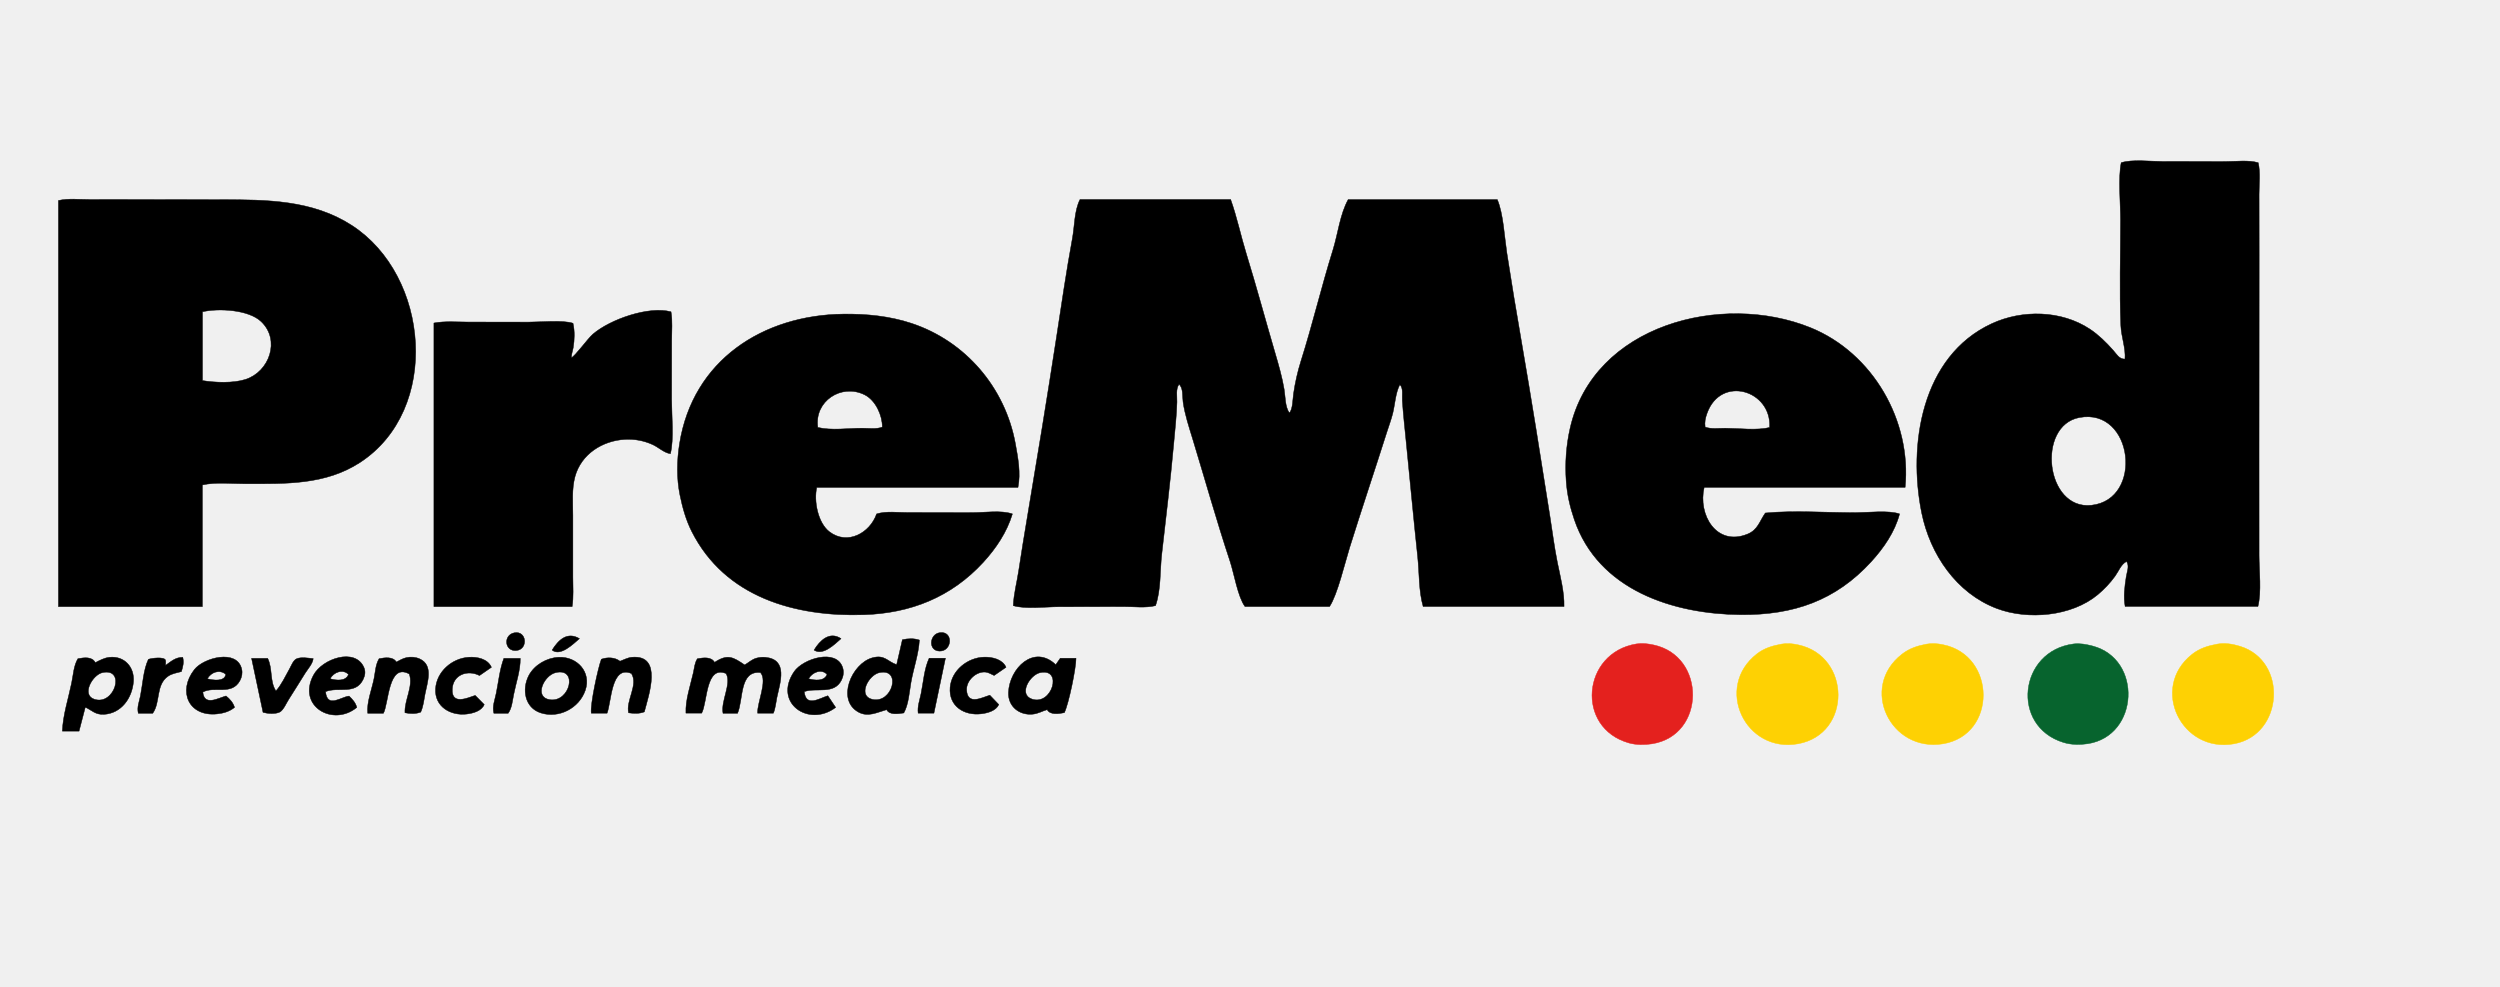
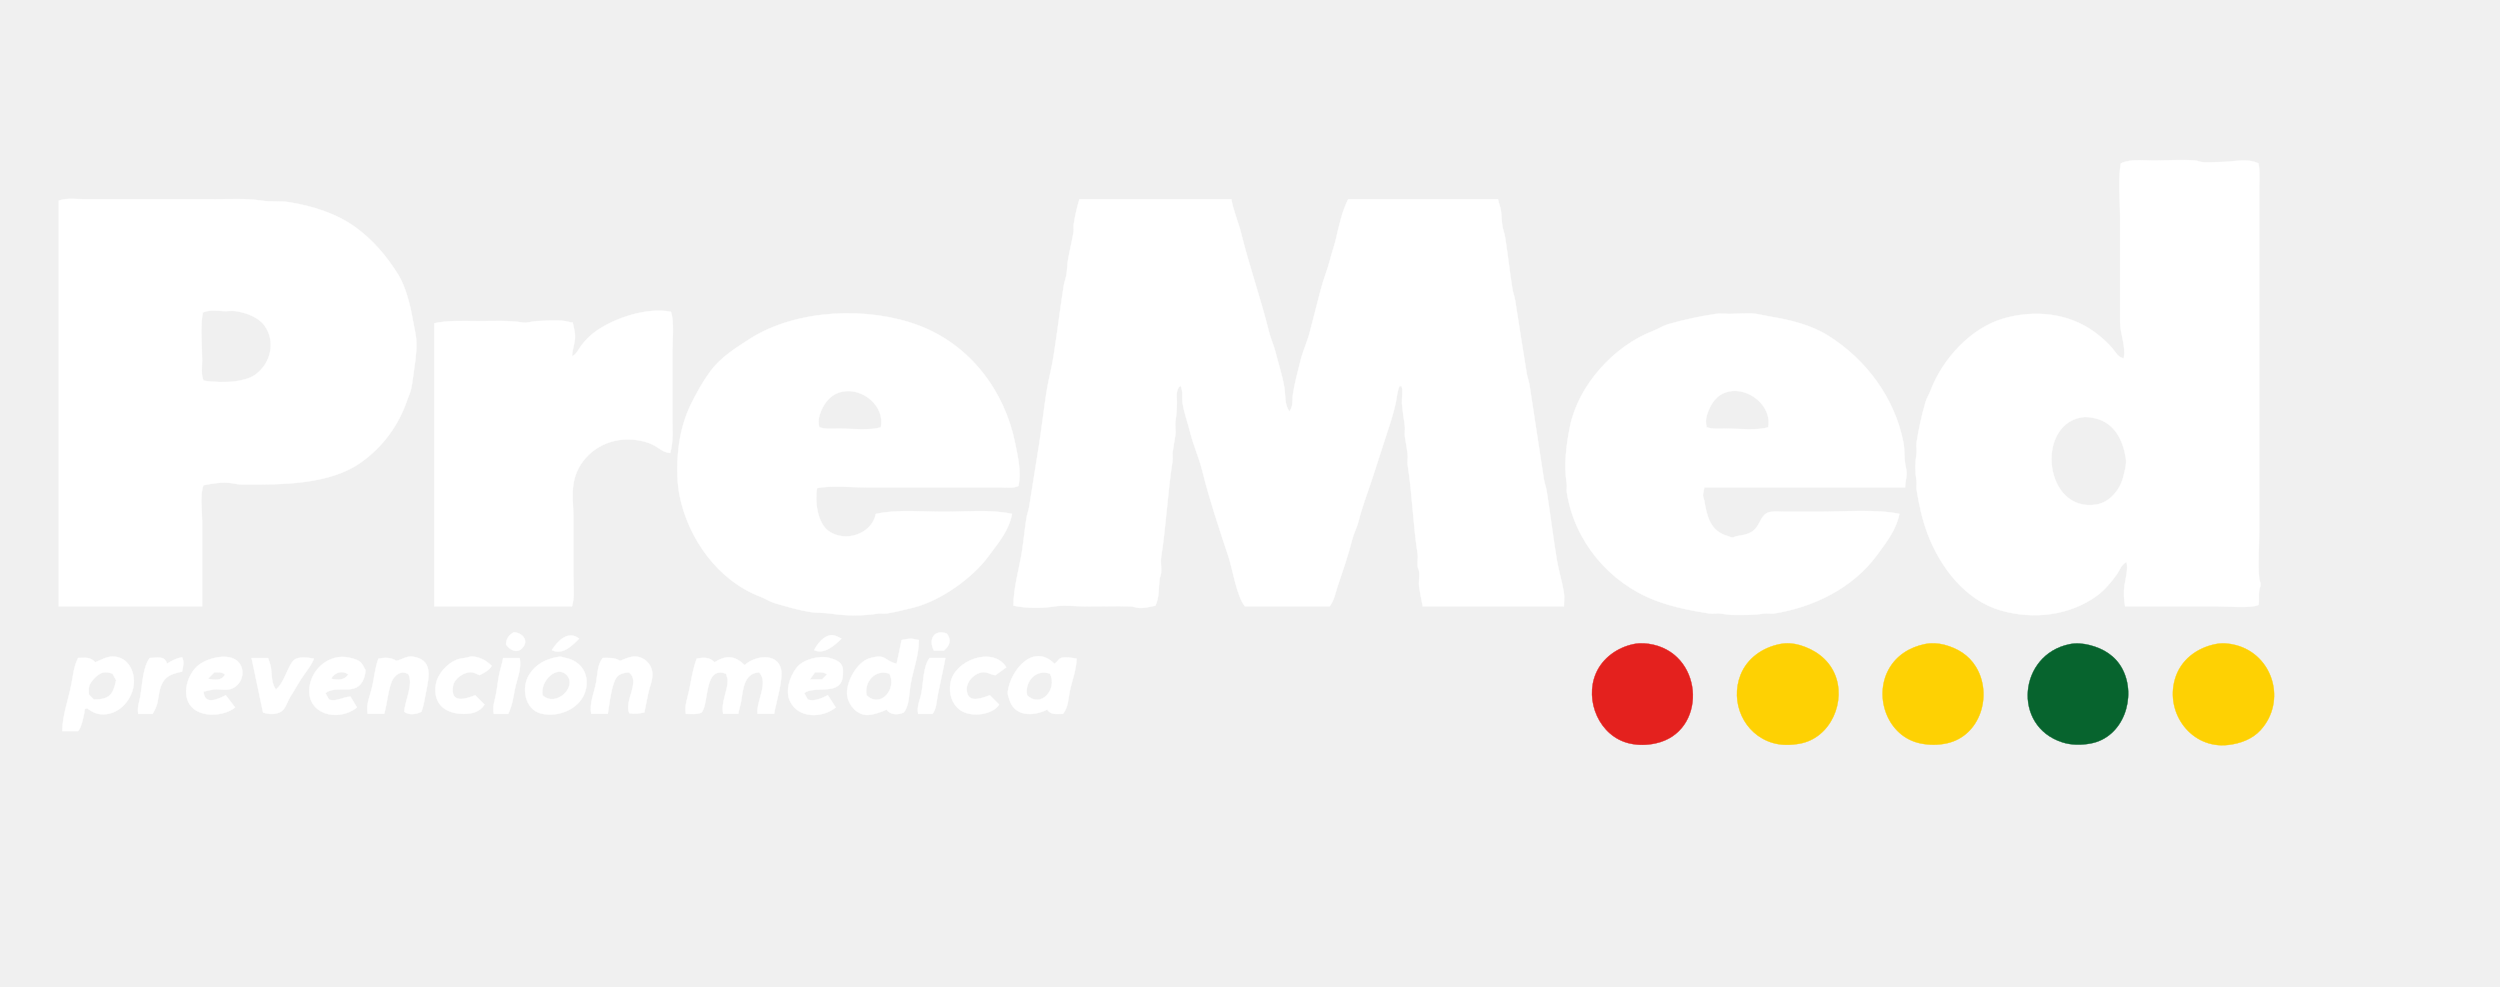
- <svg xmlns="http://www.w3.org/2000/svg" viewBox="0 0 1384 546" width="1384" height="546">
-   <path d="M1250.16 90.07C1251.42 95.53 1250.61 101.92 1250.62 107.53C1250.65 118.9 1250.66 130.28 1250.66 141.65C1250.66 177.89 1250.6 214.13 1250.6 250.37C1250.6 269.42 1250.6 288.47 1250.62 307.51C1250.64 316.05 1252.04 327.62 1249.99 335.74C1225.49 335.74 1200.98 335.74 1176.48 335.74C1175.46 330.35 1176.23 324.8 1177.05 319.42C1177.52 316.35 1178.96 313.41 1177.27 310.81C1174.19 312.4 1172.92 316.16 1170.89 318.97C1168.14 322.78 1164.89 326.23 1161.28 329.23C1146.81 341.26 1122.66 343.36 1105.45 336.86C1083.04 328.39 1068.52 306.85 1063.84 283.95C1056.18 246.44 1063.72 197.22 1102.57 179.2C1119.51 171.34 1141.16 171.74 1156.96 182.2C1161.81 185.41 1166.01 189.59 1169.85 193.91C1171.93 196.25 1173.14 198.82 1176.39 198.79C1176.86 192.79 1174.34 186.38 1174.09 180.31C1173.28 160.87 1173.94 141.27 1173.94 121.81C1173.94 112.98 1172.54 98.18 1174.3 90.07C1180.33 88.1 1190.5 89.39 1197.11 89.39C1208.75 89.41 1220.39 89.42 1232.03 89.43C1237.79 89.43 1244.69 88.48 1250.16 90.07ZM112.03 268.47C112.03 290.92 112.03 313.37 112.03 335.82C85.47 335.82 58.92 335.82 32.36 335.82C32.36 260.88 32.36 185.94 32.36 111C37.83 109.73 43.99 110.47 49.6 110.46C60.44 110.43 71.29 110.46 82.14 110.49C95.63 110.53 109.12 110.54 122.61 110.54C147.63 110.55 172.88 110.67 194.68 124.72C237.91 152.59 244.1 226.85 199.3 256.02C180.09 268.53 158.16 267.77 136.1 267.81C128.35 267.82 119.58 266.78 112.03 268.47ZM681.29 110.45C684.8 120.27 686.91 130.59 689.98 140.55C695.64 158.86 700.59 177.42 706 195.79C707.87 202.17 709.81 208.91 710.9 215.47C711.61 219.72 711.35 225.12 713.82 228.68C715.74 226.29 715.63 221.18 716.11 217.89C716.98 211.87 718.35 205.77 720.18 199.96C726.63 179.62 731.54 158.79 737.9 138.42C740.69 129.48 741.82 118.65 746.36 110.46C773.87 110.46 801.38 110.46 828.89 110.46C832.23 118.12 832.88 131.46 834.2 140.04C836.71 156.42 839.46 172.79 842.28 189.12C847.85 221.36 852.99 253.72 858.08 286.04C859.4 294.41 860.48 302.98 862.15 311.27C863.72 319.08 866.08 327.83 865.85 335.78C839.85 335.78 813.86 335.78 787.86 335.78C785.37 327.23 785.77 317.17 784.82 308.31C782.53 286.88 780.54 265.46 778.39 244.03C777.64 236.62 776.84 229.23 776.33 221.81C776.13 218.9 777.01 214.71 774.93 212.96C772.55 217.45 772.27 223.78 771.05 228.75C770.2 232.19 768.91 235.62 767.83 238.99C761.02 260.41 753.86 281.69 747.16 303.13C744.61 311.3 740.37 329.38 736.04 335.77C720.44 335.77 704.83 335.77 689.22 335.77C685.27 330.46 683.18 317.44 680.94 310.71C673.53 288.39 667.18 265.68 660.32 243.19C658.28 236.49 655.92 229.5 654.95 222.56C654.49 219.3 655.14 214.86 652.72 212.74C650.79 215.32 651.65 219.41 651.56 222.6C651.34 230.31 650.47 237.95 649.78 245.61C647.95 266.05 645.46 286.48 643.14 306.87C642.1 315.98 642.77 326.63 639.7 335.29C634.2 336.69 627.49 335.77 621.77 335.8C609.87 335.87 597.96 335.87 586.06 335.89C578.74 335.91 567.69 337.33 560.96 335.29C561.2 328.79 562.95 322.49 563.92 316.09C565.44 306.05 567.07 296.04 568.76 286.03C574.32 253.03 579.75 219.96 584.84 186.89C587.65 168.63 590.3 150.29 593.65 132.13C594.92 125.27 594.71 116.65 597.89 110.45C625.69 110.45 653.49 110.45 681.29 110.45ZM112.08 210.69C119.09 211.83 129.08 212.24 135.93 210.04C149.09 205.82 155.43 188.34 144.59 178.02C137.63 171.39 120.88 170.54 112.08 172.6C112.08 185.3 112.08 198 112.08 210.69ZM371.47 172.6C372.38 177.7 371.83 183.29 371.84 188.47C371.85 199.32 371.8 210.17 371.8 221.01C371.8 229.69 373.18 243.21 371.14 251.17C367.77 250.76 364.47 247.56 361.33 246.14C356.57 243.97 351.35 242.97 346.12 243.24C333.57 243.9 321.72 251.34 318.31 263.91C316.47 270.75 317.14 278.28 317.14 285.29C317.14 296.67 317.12 308.04 317.14 319.42C317.15 324.83 317.58 330.48 316.73 335.83C291.23 335.83 265.72 335.83 240.22 335.83C240.22 283.5 240.22 231.16 240.22 178.82C246.31 177.67 252.89 178.28 259.1 178.28C270.21 178.28 281.32 178.29 292.43 178.32C298.98 178.34 311.47 177.06 317.21 178.95C318.21 183.24 318.05 188.07 317.34 192.44C317.04 194.32 316.25 196.14 316.33 198C318.3 197.31 325.3 187.5 328.24 184.98C337.83 176.75 359.23 169.29 371.47 172.6ZM563.56 269.81C526.43 269.81 489.3 269.81 452.17 269.81C450.44 277.27 452.75 289.45 459.15 294.37C469.17 302.06 481.63 295.04 485.3 284.5C490.59 282.84 497.14 283.77 502.73 283.75C514.63 283.72 526.54 283.76 538.44 283.78C545.2 283.78 554.18 282.35 560.47 284.5C557.4 294.64 551.39 303.61 544.27 311.35C526.55 330.59 504.15 339.5 478.13 340.32C440.01 341.52 401.36 330.58 382.99 294.3C379.75 287.91 377.83 281 376.41 274.02C374.52 264.79 374.71 254.89 376.19 245.61C383.54 199.52 422.21 174.36 467.02 173.88C479.75 173.74 492.5 174.98 504.63 179C534.56 188.92 556.44 214.63 562.11 245.53C563.54 253.36 565.15 261.88 563.56 269.81ZM1054.68 269.8C1017.6 269.8 980.51 269.8 943.43 269.8C939.87 284.91 950.17 302.71 967.47 295.66C973.21 293.32 974.1 288.49 977.29 283.99C993.69 282.46 1010.8 283.84 1027.29 283.8C1034.16 283.78 1045.41 282.37 1051.61 284.5C1048.96 294.49 1042.8 303.4 1035.9 310.95C1016.13 332.55 992.86 340.5 963.8 340.29C926.33 340.01 884.76 326.68 871.51 287.55C869.14 280.56 867.54 273.73 867.04 266.33C866.36 256.44 867.02 246.68 869.22 237.01C882.22 179.8 953.22 161.55 1002.25 181.38C1036.77 195.35 1058.38 233 1054.68 269.8ZM488.45 236.43C488.51 229.93 484.73 221.57 478.64 218.54C465.79 212.17 450.66 222.09 452.74 236.63C460.25 238.44 469.58 237.06 477.34 237.05C480.93 237.05 485.14 237.71 488.45 236.43ZM979.67 236.61C980.81 215.97 952.58 207.51 944.99 228.87C944.07 231.45 943.58 233.7 943.96 236.41C947.26 237.67 951.49 237.05 955.07 237.06C962.32 237.08 972.88 238.45 979.67 236.61ZM1151.14 231.14C1127.34 235.61 1132.32 282.4 1157.77 279.71C1186.86 276.64 1181.04 225.53 1151.14 231.14ZM284.73 350.32C291.6 349.01 292.48 359.31 286.05 360.1C279.28 360.93 278.43 351.53 284.73 350.32ZM520.28 350.24C527.82 349.19 527.25 360.53 520.19 360.44C513.68 360.36 514.49 351.05 520.28 350.24ZM320.78 353.54C317.25 356.59 310.25 363.55 305.65 359.89C309.15 354.22 314.09 349.54 320.78 353.54ZM465.61 353.54C461.95 356.8 455.57 363.13 450.66 359.89C453.86 354.55 459.28 349.32 465.61 353.54ZM499.56 354.14C502.8 353.44 505.85 353.32 508.97 354.33C508.57 362.17 505.68 370.02 504.33 377.75C503.39 383.11 503.01 389.93 500.35 394.69C497.13 395.16 492.56 395.99 490.83 392.88C485.7 394.28 480.58 397.21 475.17 394.19C462.88 387.32 471.59 367.3 482.91 364.17C489.82 362.27 491.19 366.22 496.38 367.95C497.44 363.35 498.5 358.74 499.56 354.14ZM47.22 391.49C46.07 395.91 44.91 400.33 43.76 404.75C40.68 404.75 37.61 404.75 34.53 404.75C34.82 395.95 37.87 386.74 39.64 378.12C40.55 373.72 40.8 368.47 43.13 364.65C46.66 364 50.92 363.39 52.77 366.83C55.25 365.56 57.71 364.21 60.51 363.89C68.74 362.94 74.54 369.26 73.88 377.35C73.14 386.43 67.18 394.94 57.53 395.47C52.84 395.73 50.97 393.28 47.22 391.49ZM101.18 363.9C101.89 366.73 101.29 368.94 100.43 371.79C97.93 372.48 95.22 372.85 93.04 374.36C86.13 379.14 88.92 388.76 84.56 394.86C81.89 394.86 79.23 394.86 76.56 394.86C75.77 391.45 77.04 388.69 77.73 385.27C79 378.89 79.36 370.86 82.14 365.01C83.66 364.39 90.92 363.42 91.62 365.47C91.84 366.12 91.61 367.62 91.66 368.35C94.62 366.21 97.29 363.8 101.18 363.9ZM112.29 383.15C113.04 391.09 120.77 386.49 125.12 385.28C127.2 386.92 129.12 389.08 129.84 391.63C127 393.9 123.8 394.84 120.23 395.22C104.46 396.89 98.21 382.7 107.6 370.69C112.73 364.12 131.23 359.17 133.8 370.4C134.31 372.63 133.89 374.83 132.81 376.81C128.25 385.16 118.73 379.63 112.29 383.15ZM180.22 382.9C181.19 392.34 188.77 385.76 193.24 385.35C195.2 387.2 196.83 389.02 197.53 391.63C184.39 402.46 164.43 391.04 173.49 373.86C178.39 364.57 196.7 358.42 201.48 369.53C202.44 371.75 202.09 373.91 201.08 376.03C196.85 384.94 187.2 380 180.22 382.9ZM232.92 394.22C230.31 395.28 226.95 395.18 224.19 394.58C223.8 387.64 228.97 379.79 226.57 373.11C214.9 366.68 215.25 389.29 212.28 394.86C209.37 394.86 206.46 394.86 203.55 394.86C202.96 388.78 205.82 381.77 207.04 375.75C207.81 371.92 207.86 368.03 209.87 364.65C213.1 364.03 217.59 363.4 219.42 366.51C221.2 365.57 223 364.51 224.98 364.06C227.4 363.51 230.12 363.74 232.37 364.77C240.11 368.31 236.54 377.84 235.33 384.13C234.68 387.48 234.34 391.11 232.92 394.22ZM272.06 369.41C269.86 370.93 267.65 372.46 265.45 373.98C259.03 370.65 250.77 373.37 250.37 381.49C249.92 390.61 258.99 386.31 263.07 384.98C264.74 386.67 266.41 388.36 268.08 390.04C266.53 393.62 261.98 394.87 258.31 395.3C249.44 396.35 240.51 391.19 241.12 381.31C241.7 371.83 250.24 364.45 259.48 363.85C264.23 363.55 269.97 364.71 272.06 369.41ZM309.33 363.85C319.43 363.43 327.53 372.01 323.99 382.23C320.59 392.04 309.43 397.9 299.37 394.67C290.47 391.81 288.83 381.57 292.7 374.05C295.78 368.1 302.74 364.12 309.33 363.85ZM356.71 394.08C354.02 395.17 350.87 395.04 347.98 394.61C346.35 387.96 353.5 379.1 349.57 372.86C338.29 367.99 338.5 388.66 336.08 394.81C333.16 394.81 330.25 394.81 327.33 394.81C326.65 390.15 331.04 369.83 332.91 364.94C336.22 363.73 340.43 363.85 343.22 366.05C345.44 365.24 347.5 364.05 349.89 363.85C367.1 362.41 359.09 384.91 356.71 394.08ZM412.26 368.11C414.43 366.82 416.17 365.09 418.71 364.36C420.28 363.92 422 363.72 423.64 363.88C436.5 365.06 431.85 377.88 430.11 386.08C429.48 389.07 429.33 391.99 428.14 394.82C425.23 394.82 422.32 394.82 419.41 394.82C419.15 388.8 425.05 376.77 420.99 372.33C409.19 371.15 411.6 387.4 408.3 394.9C405.62 394.9 402.94 394.9 400.27 394.9C398.9 388.25 405.16 378.39 401.95 372.87C390.58 368.09 391.69 388.92 388.46 394.78C385.55 394.78 382.64 394.78 379.73 394.78C379.37 387.59 382.23 379.44 383.82 372.43C384.45 369.64 384.53 367.05 386.08 364.67C389.47 364.09 393.67 363.46 395.6 366.67C402.86 361.87 405.89 363.8 412.26 368.11ZM445.23 382.9C446.13 391.68 453.55 386.65 458.29 385.17C459.74 387.33 461.19 389.48 462.63 391.63C447.7 402.92 427.85 389.04 439.65 371.81C444.56 364.65 462.97 358.85 466.49 369.55C467.25 371.84 466.92 374.39 465.83 376.53C461.68 384.76 451.94 380.47 445.23 382.9ZM556.94 369.41C554.74 370.92 552.54 372.44 550.35 373.95C548.85 373.3 547.25 372.23 545.58 372.07C540.39 371.58 534.81 376.81 535.12 382.08C535.62 390.74 543.84 386.04 547.97 384.87C549.62 386.6 551.28 388.32 552.93 390.04C551.37 393.49 546.79 394.75 543.2 395.17C533.71 396.3 525.1 390.91 525.98 380.52C526.78 371.12 535.67 364.03 544.82 363.79C549.33 363.68 555.01 364.96 556.94 369.41ZM584.47 367.99C585.3 366.8 586.13 365.6 586.96 364.41C589.87 364.41 592.78 364.41 595.68 364.41C595.73 369.78 591.6 389.81 589.23 394.53C586.07 395.18 581.44 395.92 579.71 392.87C576.98 393.65 574.72 395.06 571.77 395.36C564.38 396.12 557.98 391.16 558.29 383.35C558.83 370.02 572.37 356.47 584.47 367.99ZM148.17 364.45C151.01 369.99 149.24 377.31 152.76 382.51C155.85 379.09 158.04 374.26 160.31 370.23C161.26 368.54 162.35 365.47 164.26 364.67C166.77 363.62 170.77 364.34 173.4 364.6C173.06 367.47 170.55 370.15 169.01 372.56C165.9 377.41 162.99 382.37 159.84 387.18C158.59 389.08 156.94 393.1 154.91 394.18C152.6 395.41 148.04 395.09 145.62 394.37C143.51 384.39 141.39 374.42 139.27 364.45C142.24 364.45 145.21 364.45 148.17 364.45ZM288.02 364.45C288.15 371.07 285.63 378.1 284.35 384.62C283.66 388.12 283.39 391.96 281.33 394.86C278.68 394.86 276.04 394.86 273.39 394.86C272.44 390.94 273.93 387.63 274.72 383.71C275.99 377.42 276.66 370.44 278.94 364.45C281.97 364.45 285 364.45 288.02 364.45ZM523.39 364.39C521.27 374.53 519.14 384.66 517.02 394.8C514.11 394.8 511.2 394.8 508.29 394.8C507.81 391.13 509.13 387.73 509.87 384.1C511.18 377.68 511.63 370.36 514.37 364.39C517.38 364.39 520.39 364.39 523.39 364.39ZM124.99 373.29C121.57 370.42 116.92 372.05 114.76 375.76C117.73 376.53 124.4 377.62 124.99 373.29ZM192.92 373.38C189.96 370.18 184.62 372.06 182.79 375.76C186.32 376.74 191.45 377.26 192.92 373.38ZM457.86 373.38C454.8 370 449.6 372.18 447.63 375.76C451.13 376.72 456.33 377.28 457.86 373.38ZM56.81 372.33C51.22 373.49 44.91 384.6 52.12 387.07C63.42 390.94 69.84 369.64 56.81 372.33ZM307.62 372.36C301.12 373.89 295.37 385.95 304.34 387.34C315.6 389.07 320.22 369.38 307.62 372.36ZM486.93 372.34C480.77 373.59 474.6 385.28 482.93 387.18C494.07 389.72 499.34 369.82 486.93 372.34ZM575.85 372.37C570.18 373.57 563.63 384.32 571.19 386.98C582.44 390.94 588.59 369.69 575.85 372.37Z" fill="#000000" fill-rule="evenodd" stroke="#000000" stroke-width="0.25" stroke-linejoin="round" />
-   <path d="M986.18 356.58C989.45 355.98 992.34 356.31 995.55 357C1024.79 363.27 1025.12 406.29 995.52 411.74C966.09 417.15 948.89 380.42 972.65 361.97C976.67 358.85 981.25 357.48 986.18 356.58ZM1066.37 356.61C1069.65 355.98 1072.5 356.27 1075.73 356.92C1105.16 362.85 1105.54 406.83 1075.68 411.77C1046.54 416.59 1029.2 380.58 1052.93 362.16C1057.02 358.98 1061.35 357.57 1066.37 356.61ZM1227.43 356.58C1231.67 355.8 1235.93 356.52 1240.03 357.76C1266.65 365.86 1264.22 406.79 1236.77 411.77C1207.73 417.04 1190.07 380.93 1213.42 362.31C1217.64 358.95 1222.2 357.54 1227.43 356.58Z" fill="#fed103" fill-rule="evenodd" stroke="#fed103" stroke-width="0.25" stroke-linejoin="round" />
-   <path d="M905.88 356.48C909.17 355.95 912.17 356.35 915.39 357.03C944.6 363.17 944.29 407.11 914.59 411.77C910.48 412.41 905.85 412.44 901.83 411.32C872.08 403 875.85 361.37 905.88 356.48Z" fill="#e4211e" fill-rule="evenodd" stroke="#e4211e" stroke-width="0.25" stroke-linejoin="round" />
-   <path d="M1147.88 356.49C1151.48 356.03 1154.95 356.72 1158.43 357.62C1186.11 364.8 1184.2 407.33 1155.82 411.72C1151.48 412.39 1146.61 412.34 1142.38 411.04C1112.92 402.03 1117.73 360.37 1147.88 356.49Z" fill="#07642e" fill-rule="evenodd" stroke="#07642e" stroke-width="0.25" stroke-linejoin="round" />
+ <svg xmlns="http://www.w3.org/2000/svg" viewBox="0 0 1744 688" width="1744" height="688">
+   <path d="M1575.5 114C1576.61 119.57 1576 125.77 1576 131.5C1576 142.83 1576 154.17 1576 165.5C1576 199.83 1576 234.17 1576 268.5C1576 302.83 1576 337.17 1576 371.5C1576 382.02 1575.05 393.03 1576 403.5C1576.13 404.93 1576.88 406.15 1576.97 407.53C1577.07 409.06 1576.26 410.09 1576.03 411.53C1575.49 415 1576.19 418.55 1575.5 422C1570.34 424.46 1554.07 423 1547.5 423C1525.83 423 1504.17 423 1482.5 423C1481.65 418.73 1481.34 412.92 1482.03 408.53C1482.9 403 1484.63 397.64 1483.5 392C1479.65 393.93 1478.87 397.61 1476.47 400.97C1472.92 405.93 1467.98 411.81 1462.97 415.47C1443.7 429.53 1418.4 432.37 1395.69 425.81C1370.88 418.65 1353.56 395.63 1344.81 372.69C1341 362.7 1338.68 351.97 1337.03 341.47C1336.73 339.52 1337.27 337.48 1336.97 335.53C1335.94 328.96 1335.94 323.04 1336.97 316.47C1337.38 313.87 1336.62 311.13 1337.03 308.53C1338.5 299.17 1340.54 289.86 1343.19 280.69C1344.02 277.82 1345.75 275.11 1346.81 272.31C1355.11 250.55 1374.68 228.83 1397.69 222.19C1418.98 216.04 1442.72 218.22 1460.97 231.53C1465.47 234.82 1470.48 239.07 1474 243.5C1476.38 246.49 1477.56 249.15 1481.5 250C1483.24 241.31 1479 233.15 1479 224.5C1479 200.17 1479 175.83 1479 151.5C1479 140.97 1477.57 123.65 1479.5 114C1486.3 110.75 1494.98 112 1502.5 112C1512.03 112 1522.01 111.14 1531.5 112C1532.98 112.13 1534.1 112.74 1535.53 112.97C1539.96 113.66 1545.01 113 1549.5 113C1558.17 113 1567.25 110.06 1575.5 114ZM142 338.5C139.37 344.02 141 356.93 141 363.5C141 383.33 141 403.16 141 422.99C107.67 422.99 74.34 422.99 41.01 422.99C41.01 328.66 41.01 234.33 41.01 140C46.49 137.89 53.61 139 59.5 139C72.17 139 84.83 139 97.5 139C114.83 139 132.17 139 149.5 139C160.48 139 171.82 138.29 182.53 139.97C188.77 140.95 195.24 140.06 201.47 141.03C217.37 143.52 234.69 148.84 247.97 158.53C260.48 167.66 269.67 178.63 277.84 191.66C283.05 199.96 286.48 214 288.03 223.47C288.58 226.81 289.44 230.18 289.97 233.53C291.11 240.8 290.14 249.47 289.03 256.53C288.25 261.49 287.84 266.38 286.81 271.31C286.3 273.79 284.99 276.28 284.19 278.69C278.24 296.52 267.18 311.61 251.97 322.47C229.57 338.46 195.9 338 169.5 338C166.55 338 164.26 337.47 161.47 337.03C155.24 336.06 147.99 337.3 142 338.5ZM859 139.01C860.34 147.04 863.86 154.78 865.81 162.69C871.5 185.76 879.5 208.25 885.19 231.31C886.39 236.18 888.61 240.82 889.81 245.69C891.85 253.93 894.66 262.17 895.97 270.53C896.82 275.94 895.99 282.48 899.5 287C902.41 283.26 901.34 278.96 902.03 274.53C903.23 266.85 905.32 259.27 907.19 251.69C908.89 244.78 912.11 238.22 913.81 231.31C916.17 221.74 918.83 212.25 921.19 202.69C922.97 195.46 926.03 188.53 927.81 181.31C928.97 176.61 930.69 172 931.81 167.31C934.11 157.7 935.99 147.99 940.5 139.01C975.33 139.01 1010.17 139.01 1045 139.01C1045.43 141.57 1046.57 143.98 1046.97 146.53C1047.54 150.17 1047.46 153.83 1048.03 157.47C1048.45 160.17 1049.55 162.83 1049.97 165.53C1051.84 177.5 1053.16 189.5 1055.03 201.47C1055.45 204.17 1056.55 206.83 1056.97 209.53C1059.63 226.53 1062.25 243.49 1065.03 260.47C1065.47 263.17 1066.55 265.83 1066.97 268.53C1070.41 290.51 1073.59 312.49 1077.03 334.47C1077.45 337.17 1078.55 339.83 1078.97 342.53C1081.47 358.5 1083.42 374.52 1086.03 390.47C1087.3 398.2 1089.76 405.79 1090.97 413.53C1091.44 416.53 1091 419.96 1091 422.99C1058.17 422.99 1025.33 422.99 992.5 422.99C991.6 418.51 990.74 413.97 990.03 409.47C989.47 405.9 990.53 402.1 989.97 398.53C989.8 397.43 989.2 396.57 989.03 395.47C988.57 392.55 989.43 389.45 988.97 386.53C985.75 366 985.25 345 982.03 324.47C981.62 321.87 982.38 319.13 981.97 316.53C981.39 312.82 980.89 308.98 980.19 305.31C979.63 302.43 980.42 299.41 979.97 296.53C979.2 291.62 978.45 286.45 978 281.5C977.77 278.94 978.92 271.62 977.78 269.72C976.75 268.01 977.89 270.45 976.5 269C974.69 272.61 974.59 276.42 973.81 280.31C972.49 286.94 969.98 294.82 967.81 301.31C964.04 312.64 960.59 323.98 956.81 335.31C953.71 344.61 950.15 353.82 947.81 363.31C946.69 367.86 944.31 372.14 943.19 376.69C940.52 387.51 936.72 398.09 933.19 408.69C931.6 413.46 930.71 419.04 927.5 423C907.83 423 888.17 423 868.5 423C862.59 415.71 859.98 397.2 856.81 387.69C850.31 368.18 843.72 348.59 838.81 328.69C836.53 319.43 832.47 310.57 830.19 301.31C828.56 294.71 826.08 288.16 825.03 281.47C824.33 276.98 825.61 273.23 823.5 269C820.05 271.8 821 276.18 821 280.5C821 285.07 820.72 289.15 820.03 293.53C819.48 297.06 820.49 300.78 819.81 304.31C819.11 307.98 818.61 311.82 818.03 315.53C817.73 317.48 818.27 319.52 817.97 321.47C814.49 343.67 813.51 366.33 810.03 388.53C809.47 392.1 810.33 395.9 810 399.5C809.87 400.98 809.26 402.1 809.03 403.53C808.01 410.07 808.97 416.26 806 422.5C802.16 423.27 797.52 424.59 793.53 423.97C791.73 423.69 790.4 423.06 788.5 423C778.19 422.67 767.81 423 757.5 423C750.45 423 742.48 421.94 735.53 423.03C726.05 424.52 716.39 424.38 707 422.5C707 409.68 711.01 397.01 712.97 384.47C714.17 376.83 714.83 369.17 716.03 361.53C716.45 358.83 717.55 356.17 717.97 353.47C720.27 338.79 722.67 324.13 724.97 309.47C726.84 297.5 728.16 285.5 730.03 273.53C731.35 265.14 733.65 256.86 734.97 248.47C737.52 232.17 739.48 215.83 742.03 199.53C742.45 196.83 743.55 194.17 743.97 191.47C744.49 188.15 744.49 184.84 745.03 181.53C746.13 174.82 747.92 168.18 748.97 161.47C749.22 159.85 748.78 158.15 749.03 156.53C749.96 150.59 751.24 144.82 753 139.01C788.33 139.01 823.67 139.01 859 139.01ZM142 265.5C147.76 266.65 158.58 266.89 164.47 265.97C168.85 265.28 174.22 264.15 177.97 261.47C189.09 253.52 192.57 238.14 184.47 227.03C180.08 221.02 171.47 218.13 164.47 217.03C161.55 216.57 158.44 217.25 155.5 217C151.24 216.63 145.46 216.11 141.5 218C139.59 227.56 141 241.41 141 251.5C141 255.98 140.1 261.51 142 265.5ZM468 217.5C470.53 224.31 469 238.74 469 246.5C469 261.17 469 275.83 469 290.5C469 299.03 469.92 307.87 467.5 316C462.55 315.67 459.58 312.27 455.31 310.19C448.49 306.85 439.04 305.85 431.53 307.03C415.66 309.52 402.54 321.52 400.03 337.53C398.84 345.12 400 353.81 400 361.5C400 374.83 400 388.17 400 401.5C400 408.48 401.02 416.33 399 422.99C367 422.99 335 422.99 303 422.99C303 357.16 303 291.33 303 225.5C312.93 223.36 323.23 224 333.5 224C343.84 224 354.45 223.39 364.53 224.97C368.06 225.52 371.1 224.11 374.5 224C380.8 223.8 388.25 223.06 394.47 224.03C396.25 224.31 397.64 224.88 399.5 225C400.39 229.12 401.65 233.1 400.97 237.47C400.39 241.15 399.25 244.75 399 248.5C401.94 247.52 403.65 243.61 405.53 241.03C407.85 237.85 411.85 233.85 415.03 231.53C428.43 221.75 451.54 214.21 468 217.5ZM710.5 339C706.74 340.79 701.73 340 697.5 340C689.17 340 680.83 340 672.5 340C649.83 340 627.17 340 604.5 340C594.13 340 579.82 338.54 570 340.5C568.29 349.06 570.06 364.77 578.03 370.47C589.52 378.68 608.15 372.75 611 358.5C626.08 355.25 642.94 357 658.5 357C674.06 357 690.92 355.25 706 358.5C703.55 370.76 696.56 378.4 689.53 388.03C678.37 403.33 655.77 419.26 637.31 423.81C631.08 425.35 624.77 426.98 618.47 427.97C616.52 428.27 614.48 427.73 612.53 428.03C601.94 429.69 590.06 429.69 579.47 428.03C574.86 427.31 570.14 427.69 565.53 426.97C557.18 425.66 548.85 423.17 540.69 420.81C537.08 419.77 533.82 417.53 530.31 416.19C500.79 404.93 480.08 375.69 474.03 345.47C471.79 334.26 472.19 318.8 474.03 307.53C475.4 299.15 478.07 290.07 481.84 282.34C485.89 274.06 490.09 266.49 495.53 259.03C502.55 249.42 513.26 242.69 522.97 236.47C555.63 215.53 605.77 213.64 641.31 227.19C676.87 240.75 700.88 272.76 708.19 309.31C710.11 318.92 712.5 329.02 710.5 339ZM1329 340C1282.33 340 1235.67 340 1189 340C1188.71 341.76 1188 343.72 1188 345.5C1188 347.03 1188.73 348.08 1188.97 349.53C1190.8 360.71 1193.26 370.61 1205.47 374.03C1206.41 374.29 1207.52 374.94 1208.5 374.94C1209.57 374.94 1210.48 374.2 1211.53 374.03C1216.09 373.29 1221.07 372.66 1224.47 368.97C1228.11 365.01 1228.78 358.37 1234.69 357.19C1238.1 356.5 1242.02 357 1245.5 357C1253.17 357 1260.83 357 1268.5 357C1285.52 357 1309.02 355.06 1325 358.5C1322.75 369.73 1316.07 378.07 1309.53 387.03C1292.58 410.27 1265.11 423.64 1237.47 427.97C1235.2 428.32 1232.8 427.68 1230.53 428.03C1223.92 429.07 1217.32 429 1210.5 429C1206.9 429 1203.9 428.57 1200.47 428.03C1197.87 427.62 1195.13 428.38 1192.53 427.97C1179.7 425.96 1167.03 423.52 1154.69 418.81C1122.43 406.51 1098.36 377.5 1093.03 343.47C1092.73 341.52 1093.27 339.48 1092.97 337.53C1090.9 324.32 1092.59 310.66 1095.19 297.69C1100.98 268.73 1126.03 241.21 1153.31 230.81C1156.82 229.47 1160.08 227.23 1163.69 226.19C1174.56 223.05 1185.44 220.77 1196.53 219.03C1199.7 218.54 1203.3 219 1206.5 219C1212.59 219 1219.46 218.09 1225.47 219.03C1228.82 219.56 1232.19 220.42 1235.53 220.97C1248.89 223.16 1263.53 226.74 1275.34 234.16C1301.85 250.78 1321.85 277.74 1327.81 308.69C1328.76 313.6 1328.26 318.55 1329.03 323.47C1329.47 326.24 1330.27 328.53 1330 331.5C1329.73 334.43 1329 336.93 1329 340ZM614.5 298C617.46 283.19 601.81 270.36 587.69 273.19C579.22 274.88 574.28 281.71 571.81 289.31C570.84 292.33 570.88 294.91 571.5 298C575.89 299.63 580.85 299 585.5 299C593.26 299 607.69 300.53 614.5 298ZM1233.5 298C1236.44 283.32 1219.83 269.81 1205.69 273.19C1197.34 275.18 1193.27 281.72 1190.81 289.31C1189.84 292.33 1189.88 294.91 1190.5 298C1194.89 299.63 1199.85 299 1204.5 299C1212.26 299 1226.69 300.53 1233.5 298ZM1451.69 291.19C1419.56 297.37 1426.48 357.86 1462.47 351.97C1471.87 350.43 1479.11 341.41 1481.19 332.69C1482.19 328.48 1483.67 324.02 1482.97 319.53C1480.98 306.86 1475.06 295 1461.69 291.81C1458.47 291.04 1455.08 290.53 1451.69 291.19ZM358.5 441C364.02 441.37 369.3 446.61 364.47 451.97C360.6 456.26 355.4 453.32 353 449.5C353.29 445.16 354.91 443.25 358.5 441ZM660.5 442C663.97 446.46 662.48 450.34 658.5 453.81C656.17 453.81 653.83 453.81 651.5 453.81C647.52 446.24 651.49 438.65 660.5 442ZM404 445.5C398.98 450.52 392.43 457.21 385 453.5C389.05 447.04 396.33 439.53 404 445.5ZM587 445.5C582.32 450.18 574.74 456.87 568 453.5C570.2 449.1 574.84 443.06 580.5 443.06C582.54 443.06 585.2 444.6 587 445.5ZM641 446.5C641 457.74 636.74 467.65 635.03 478.53C634.1 484.48 634.37 492.03 630.5 497C626.62 498.85 621.04 498.88 618.5 495C615.21 496.65 608.31 498.92 604.66 498.78C597.71 498.52 592.06 492.01 591.03 485.47C589.64 476.6 597.67 461.79 606.69 459.19C618.66 455.73 616.77 461.25 625.5 463C626.67 457.5 627.83 452 629 446.5C635.01 445.3 635.07 445.22 641 446.5ZM60.5 494C58.99 495.57 60.34 492.91 59.22 494.72C58.8 495.39 59 496.55 58.81 497.31C57.81 501.39 57.1 506.65 54.5 510C50.83 510 47.17 510 43.5 510C43.5 498.94 47.72 488.18 49.81 477.31C51.06 470.84 51.48 465.04 54.5 459C59.89 459 62.53 458.03 66.5 462C70.31 460.51 74.31 458 78.5 458C90.11 458 95.23 470.2 92.81 480.31C90.16 491.42 79.57 500.65 67.69 497.81C65.27 497.23 62.57 495.3 60.5 494ZM127 458.5C128.63 461.92 127.72 464.92 127 468.5C123.22 469.31 118.59 470.35 115.69 473.19C111.07 477.71 111.03 484.47 109.81 490.31C109.26 492.98 107.71 495.57 106.5 498C103.17 498 99.83 498 96.5 498C95.55 493.24 97.22 490.02 97.97 485.47C99.18 478.05 99.78 464.82 104.5 459C109.77 459 114.74 457.08 116.5 463C120.07 460.76 122.96 459.25 127 458.5ZM142 482.5C142.65 492.24 151.82 487.84 157.5 485C159.67 487.83 161.83 490.67 164 493.5C156.37 499.69 140.6 500.82 133.53 492.97C126.21 484.84 130.81 470.11 138.5 464C146.11 457.95 165.7 453.66 168.81 466.69C170.35 473.13 165.93 479.96 159.47 480.97C155.9 481.53 152.1 480.47 148.53 481.03C146.37 481.37 144.15 482.07 142 482.5ZM255 467.5C254.86 469.56 254.55 471.37 253.81 473.31C248.8 486.45 235.17 477.15 227 483.5C227.83 485 228.67 486.5 229.5 488C234.5 489.86 239.26 486.06 244.5 486C246 488.5 247.5 491 249 493.5C235.86 504.16 212.94 498.28 216.03 478.53C218.05 465.66 230.74 455.72 243.69 458.81C246.25 459.42 248.74 459.91 250.97 461.53C252.9 462.94 253.78 465.55 255 467.5ZM294 496.5C290.33 498.33 285.37 499.12 282 496.5C282.52 488.74 288.42 477.66 285 470.5C281.17 467.52 276.57 469.81 274.16 473.66C271.02 478.66 270.02 491.41 268 497.94C264.17 497.94 260.33 497.94 256.5 497.94C255.12 491.18 258.46 484.84 259.81 478.31C261.13 471.97 261.72 465.65 264 459.5C268.47 458.61 272.58 458.54 276.5 461C280.04 460.29 283.72 457.56 287.47 458.03C302.23 459.88 299.34 471.95 297.19 482.69C296.26 487.32 295.66 492.04 294 496.5ZM343 464.5C341.41 467.53 337.57 469.46 334.5 471C332.91 470.38 331.16 469.3 329.47 469.03C324.2 468.2 316.91 473.15 316.03 478.53C313.95 491.25 324.74 487.65 331.5 485C333.67 487.17 335.83 489.33 338 491.5C334.76 496.66 329.34 498 323.5 498C310.91 498 301.89 491.23 304.03 477.53C305.16 470.3 311.92 462.77 318.69 460.19C320.91 459.34 323.02 459.27 325.31 458.81C327.13 458.45 328.46 457.73 330.47 458.03C335.47 458.79 339.44 460.94 343 464.5ZM389.69 458.19C391.62 457.88 392.73 458.61 394.53 458.97C404.85 461.03 410.97 469.52 408.81 480.31C406.05 494.12 389.99 500.75 377.69 497.81C365.9 495 363.58 479.55 369.16 470.66C373.87 463.14 381.18 459.56 389.69 458.19ZM449.5 497C445.83 497.73 442.76 498.25 439 497.5C435.06 489.23 447.42 474.84 438.5 469C435.87 469.18 432.43 469.92 430.53 472.03C426.57 476.43 425.02 491.93 424 497.94C420.17 497.94 416.33 497.94 412.5 497.94C410.97 490.46 414.77 482.8 415.97 475.47C416.87 469.93 416.8 463.56 420.5 459C425 459 428.63 458.57 432.5 461C435.18 459.95 437.87 458.72 440.69 458.19C447.44 456.92 453.93 461.89 454.97 468.53C455.78 473.69 453.2 478.82 452.19 483.69C451.26 488.14 450.46 492.55 449.5 497ZM519.5 464C526.22 457.56 542.02 454.99 544.81 466.69C546.51 473.81 541.33 490.14 540 497.94C536.17 497.94 532.33 497.94 528.5 497.94C527.32 489.45 536.63 476.13 529.5 469C518.8 469.71 518.31 481.26 516.97 489.47C516.5 492.31 515.49 495.09 515 497.94C511.5 497.94 508 497.94 504.5 497.94C502.84 489.84 507.63 482.54 507.63 474.5C507.63 473.14 506.79 471.34 506.5 470C490.91 464.21 494.81 490.18 489.5 497C486.2 498.57 482.22 498 478.5 498C477.36 492.32 479.71 486.84 480.81 481.31C482.26 474.06 483.41 466.47 486 459.5C490.94 458.51 494.86 458.36 498.5 462C506.6 456.92 512.44 457.23 519.5 464ZM561 483.5C561.83 485 562.67 486.5 563.5 488C567.92 489.64 573.43 487.03 577.5 485C579.33 487.83 581.17 490.67 583 493.5C573.65 501.09 557.06 501.34 551.19 489.31C547.59 481.94 550.98 472.14 555.53 466.03C560.02 460 571.6 457.03 578.53 458.97C582.18 459.99 586.78 461.35 587.81 465.69C588.18 467.21 588.05 468.95 588 470.5C587.49 486.4 568.48 477.68 561 483.5ZM702 465.5C699.5 467.33 697 469.17 694.5 471C691.79 470.82 690.02 469.44 687.47 469.03C681.5 468.09 674.42 474.41 674.38 480.5C674.29 491.35 684.77 487.13 690.5 485C692.67 487.17 694.83 489.33 697 491.5C692.32 498.96 677.04 500.48 670.03 495.47C663.88 491.07 661.84 483.81 663.03 476.53C665.63 460.63 692.57 450.46 702 465.5ZM735.5 463C737.49 462 738.4 459.86 739.72 459.22C742.4 457.91 748.24 458.95 751 459.5C750.92 467.35 747.65 475.07 746.19 482.69C745.15 488.06 745.13 493.52 741.5 498C737.23 498 733.06 498.9 730.5 495C720.61 499.94 707.47 500.02 703.97 487.53C703.49 485.82 702.8 484.38 703.03 482.53C704.87 467.83 720.69 448.19 735.5 463ZM175.5 459.06C179.33 459.06 183.17 459.06 187 459.06C187.63 461.1 188.64 463.42 188.97 465.53C189.78 470.69 189.14 476.68 192.5 481C198.58 476.07 200.75 464.38 205.03 460.53C208.19 457.68 215.3 458.76 219 459.5C217.39 463.61 215.04 466.52 212.53 470.03C208.92 475.08 205.88 480.8 202.53 486.03C200.57 489.09 199.27 494.53 195.97 496.47C192.3 498.62 187.34 498.43 183.5 497C180.83 484.35 178.17 471.7 175.5 459.06ZM362.5 459.06C364.03 466.53 360.63 473.49 359.19 480.69C357.97 486.78 357.34 492.33 354.5 498C351.17 498 347.83 498 344.5 498C343.49 492.95 345 489.3 345.97 484.47C346.88 479.9 347.27 475.27 348.19 470.69C348.97 466.8 350.33 462.98 351 459.06C354.83 459.06 358.67 459.06 362.5 459.06ZM648.5 459C652.17 459 655.83 459 659.5 459C657.92 467.53 655.9 476.14 654.19 484.69C653.29 489.17 653.4 494.27 650.5 498C647.17 498 643.83 498 640.5 498C639.44 492.72 641.83 488.4 642.81 483.31C644.18 476.22 643.98 464.82 648.5 459ZM78.5 470C76.29 469.18 74.08 468.62 71.69 469.19C68.37 469.98 62.98 475.37 62.19 478.69C61.75 480.53 62 482.62 62 484.5C63.17 485.67 64.33 486.83 65.5 488C76.12 488 78.95 484.76 81 474.5C80.17 473 79.33 471.5 78.5 470ZM149.5 469C148 470.5 146.5 472 145 473.5C149.65 474.43 154.66 475.17 157 470.5C154.63 468.66 152.47 469 149.5 469ZM243 470.5C238.87 467.29 233.21 469.07 231 473.5C235.64 474.43 240.18 474.8 243 470.5ZM378.5 485C387.62 493.74 402.91 479.29 395.47 471.03C388.63 463.44 376.51 475.05 378.5 485ZM568.5 469C567.33 470.64 566.17 472.29 565 473.93C567.83 473.93 570.67 473.93 573.5 473.93C574.67 472.79 575.83 471.64 577 470.5C574.43 468.5 571.7 469 568.5 469ZM620.5 470C610.73 466.37 602.63 475.63 604.5 485C614.34 494.44 625.83 480.66 620.5 470ZM732.5 470C722.7 466.36 714.61 475.55 716.5 485C726.34 494.44 737.83 480.66 732.5 470Z" fill="#ffffff" fill-rule="evenodd" stroke="#ffffff" stroke-width="0.25" stroke-linejoin="round" />
+   <path d="M1241.7 449.31C1246.28 448.4 1251.06 448.73 1255.5 450.03C1265.94 453.08 1275.15 459.53 1279.71 469.75C1288.27 488.88 1277.23 514.91 1255.45 518.77C1249.12 519.9 1242.68 520.06 1236.45 518.18C1216.52 512.2 1206.64 489.9 1214.26 470.73C1218.9 459.06 1229.71 451.69 1241.7 449.31ZM1342.74 449.34C1347.25 448.41 1352.14 448.67 1356.56 449.86C1365.63 452.31 1373.36 456.97 1378.37 465.15C1390.26 484.53 1381.58 513.47 1358.09 518.53C1351.89 519.86 1345.98 519.85 1339.78 518.6C1317.01 514.03 1306.88 486.52 1317.53 467.01C1322.8 457.34 1332.14 451.52 1342.74 449.34ZM1545.7 449.32C1550.34 448.4 1554.99 448.83 1559.52 449.99C1585.76 456.71 1595.31 489.27 1576.89 509.39C1571.1 515.72 1562.74 518.69 1554.41 519.66C1528.85 522.64 1510.31 497.65 1517.26 473.71C1521.14 460.37 1532.5 451.91 1545.7 449.32Z" fill="#fed103" fill-rule="evenodd" stroke="#fed103" stroke-width="0.25" stroke-linejoin="round" />
+   <path d="M1139.7 449.32C1144.25 448.38 1149.1 448.76 1153.58 449.8C1189.04 458.07 1190.57 510.77 1155.1 518.53C1148.91 519.89 1142.96 520.01 1136.78 518.61C1115.79 513.87 1105.17 488.79 1113.32 469.77C1117.95 458.98 1128.38 451.64 1139.7 449.32Z" fill="#e4211e" fill-rule="evenodd" stroke="#e4211e" stroke-width="0.25" stroke-linejoin="round" />
+   <path d="M1443.78 449.39C1448.35 448.47 1453.03 448.88 1457.51 449.98C1467.33 452.39 1475.83 457.6 1480.63 466.81C1490.72 486.18 1481.35 514.5 1458.33 518.66C1451.84 519.84 1444.97 519.86 1438.64 517.82C1403.44 506.49 1408.21 456.57 1443.78 449.39Z" fill="#07642e" fill-rule="evenodd" stroke="#07642e" stroke-width="0.25" stroke-linejoin="round" />
</svg>
